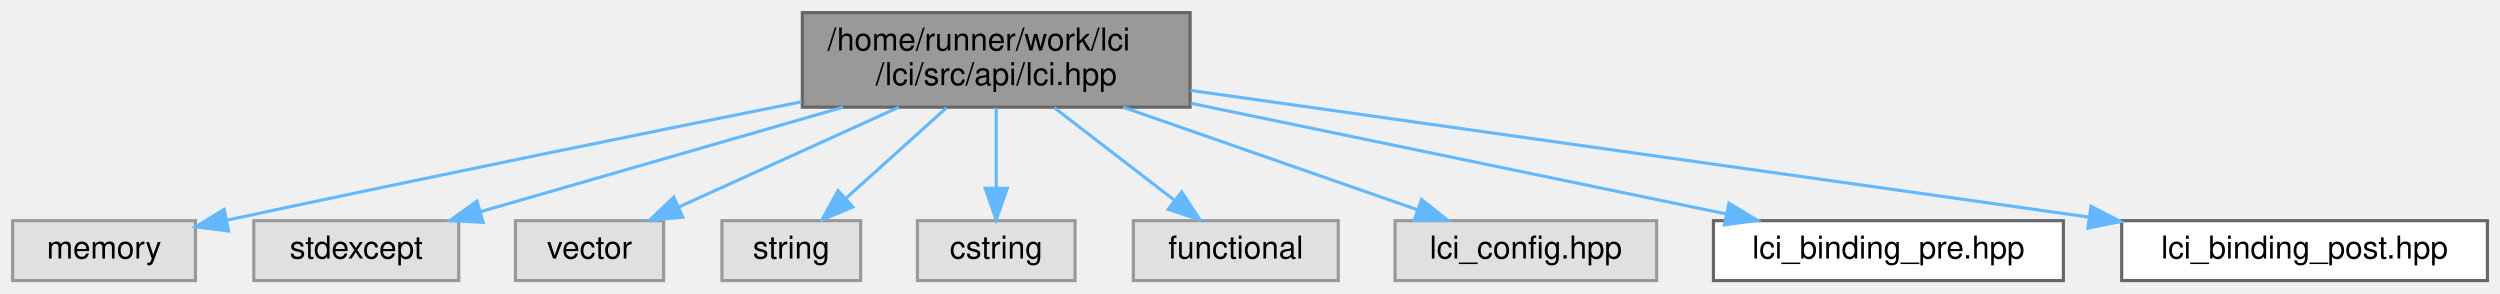
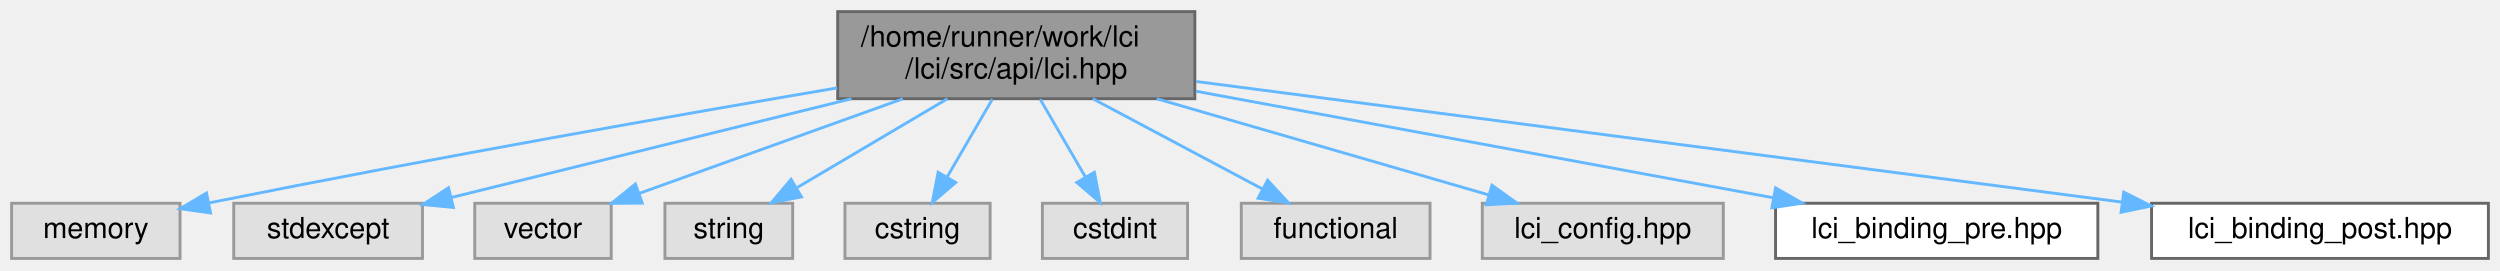
- <svg xmlns="http://www.w3.org/2000/svg" xmlns:xlink="http://www.w3.org/1999/xlink" width="793pt" height="93pt" viewBox="0.00 0.00 793.00 93.00">
+ <svg xmlns="http://www.w3.org/2000/svg" xmlns:xlink="http://www.w3.org/1999/xlink" width="861pt" height="93pt" viewBox="0.00 0.00 861.00 93.00">
  <g id="graph0" class="graph" transform="scale(1 1) rotate(0) translate(4 89)">
    <g id="Node000001" class="node">
      <g id="a_Node000001">
        <a xlink:title=" ">
-           <polygon fill="#999999" stroke="#666666" points="373.5,-85 250.5,-85 250.5,-55 373.5,-55 373.5,-85" />
-           <text text-anchor="start" x="258.5" y="-73" font-family="Helvetica,sans-Serif" font-size="10.00">/home/runner/work/lci</text>
-           <text text-anchor="middle" x="312" y="-62" font-family="Helvetica,sans-Serif" font-size="10.00">/lci/src/api/lci.hpp</text>
+           <polygon fill="#999999" stroke="#666666" points="407.5,-85 284.5,-85 284.5,-55 407.5,-55 407.5,-85" />
+           <text text-anchor="start" x="292.5" y="-73" font-family="Helvetica,sans-Serif" font-size="10.00">/home/runner/work/lci</text>
+           <text text-anchor="middle" x="346" y="-62" font-family="Helvetica,sans-Serif" font-size="10.00">/lci/src/api/lci.hpp</text>
        </a>
      </g>
    </g>
    <g id="Node000002" class="node">
      <g id="a_Node000002">
        <a xlink:title=" ">
          <polygon fill="#e0e0e0" stroke="#999999" points="58,-19 0,-19 0,0 58,0 58,-19" />
          <text text-anchor="middle" x="29" y="-7" font-family="Helvetica,sans-Serif" font-size="10.00">memory</text>
        </a>
      </g>
    </g>
    <g id="edge1_Node000001_Node000002" class="edge">
      <g id="a_edge1_Node000001_Node000002">
        <a xlink:title=" ">
-           <path fill="none" stroke="#63b8ff" d="M250.26,-56.73C203,-47.27 135.94,-33.67 68.05,-19.19" />
-           <polygon fill="#63b8ff" stroke="#63b8ff" points="68.54,-15.72 58.03,-17.05 67.08,-22.57 68.54,-15.72" />
+           <path fill="none" stroke="#63b8ff" d="M284.35,-58.73C230.04,-49.51 148.55,-35.24 68.31,-19.19" />
+           <polygon fill="#63b8ff" stroke="#63b8ff" points="68.51,-15.66 58.02,-17.13 67.13,-22.53 68.51,-15.66" />
        </a>
      </g>
    </g>
    <g id="Node000003" class="node">
      <g id="a_Node000003">
        <a xlink:title=" ">
          <polygon fill="#e0e0e0" stroke="#999999" points="141.5,-19 76.5,-19 76.5,0 141.5,0 141.5,-19" />
          <text text-anchor="middle" x="109" y="-7" font-family="Helvetica,sans-Serif" font-size="10.00">stdexcept</text>
        </a>
      </g>
    </g>
    <g id="edge2_Node000001_Node000003" class="edge">
      <g id="a_edge2_Node000001_Node000003">
        <a xlink:title=" ">
-           <path fill="none" stroke="#63b8ff" d="M263.38,-54.99C228.19,-44.85 181.24,-31.32 148.4,-21.85" />
-           <polygon fill="#63b8ff" stroke="#63b8ff" points="149.26,-18.46 138.68,-19.05 147.32,-25.19 149.26,-18.46" />
+           <path fill="none" stroke="#63b8ff" d="M289.23,-54.99C246.87,-44.53 189.9,-30.47 151.44,-20.98" />
+           <polygon fill="#63b8ff" stroke="#63b8ff" points="152.15,-17.55 141.6,-18.55 150.47,-24.34 152.15,-17.55" />
        </a>
      </g>
    </g>
    <g id="Node000004" class="node">
      <g id="a_Node000004">
        <a xlink:title=" ">
          <polygon fill="#e0e0e0" stroke="#999999" points="206.5,-19 159.5,-19 159.5,0 206.5,0 206.5,-19" />
          <text text-anchor="middle" x="183" y="-7" font-family="Helvetica,sans-Serif" font-size="10.00">vector</text>
        </a>
      </g>
    </g>
    <g id="edge3_Node000001_Node000004" class="edge">
      <g id="a_edge3_Node000001_Node000004">
        <a xlink:title=" ">
-           <path fill="none" stroke="#63b8ff" d="M281.1,-54.99C259.87,-45.36 231.89,-32.67 211.25,-23.31" />
-           <polygon fill="#63b8ff" stroke="#63b8ff" points="212.6,-20.08 202.05,-19.14 209.71,-26.46 212.6,-20.08" />
+           <path fill="none" stroke="#63b8ff" d="M306.96,-54.99C279.23,-45.04 242.41,-31.82 216.12,-22.39" />
+           <polygon fill="#63b8ff" stroke="#63b8ff" points="217.19,-19.05 206.6,-18.97 214.83,-25.64 217.19,-19.05" />
        </a>
      </g>
    </g>
    <g id="Node000005" class="node">
      <g id="a_Node000005">
        <a xlink:title=" ">
          <polygon fill="#e0e0e0" stroke="#999999" points="269,-19 225,-19 225,0 269,0 269,-19" />
          <text text-anchor="middle" x="247" y="-7" font-family="Helvetica,sans-Serif" font-size="10.00">string</text>
        </a>
      </g>
    </g>
    <g id="edge4_Node000001_Node000005" class="edge">
      <g id="a_edge4_Node000001_Node000005">
        <a xlink:title=" ">
-           <path fill="none" stroke="#63b8ff" d="M296.27,-54.84C286.64,-46.17 274.31,-35.08 264.39,-26.15" />
-           <polygon fill="#63b8ff" stroke="#63b8ff" points="266.51,-23.35 256.74,-19.27 261.83,-28.56 266.51,-23.35" />
+           <path fill="none" stroke="#63b8ff" d="M322.29,-54.99C306.65,-45.75 286.26,-33.7 270.64,-24.47" />
+           <polygon fill="#63b8ff" stroke="#63b8ff" points="272.01,-21.21 261.62,-19.14 268.45,-27.24 272.01,-21.21" />
        </a>
      </g>
    </g>
    <g id="Node000006" class="node">
      <g id="a_Node000006">
        <a xlink:title=" ">
          <polygon fill="#e0e0e0" stroke="#999999" points="337,-19 287,-19 287,0 337,0 337,-19" />
          <text text-anchor="middle" x="312" y="-7" font-family="Helvetica,sans-Serif" font-size="10.00">cstring</text>
        </a>
      </g>
    </g>
    <g id="edge5_Node000001_Node000006" class="edge">
      <g id="a_edge5_Node000001_Node000006">
        <a xlink:title=" ">
-           <path fill="none" stroke="#63b8ff" d="M312,-54.84C312,-47.21 312,-37.7 312,-29.45" />
-           <polygon fill="#63b8ff" stroke="#63b8ff" points="315.5,-29.27 312,-19.27 308.5,-29.27 315.5,-29.27" />
+           <path fill="none" stroke="#63b8ff" d="M337.77,-54.84C333.09,-46.78 327.18,-36.62 322.2,-28.06" />
+           <polygon fill="#63b8ff" stroke="#63b8ff" points="325.15,-26.15 317.09,-19.27 319.09,-29.67 325.15,-26.15" />
        </a>
      </g>
    </g>
    <g id="Node000007" class="node">
      <g id="a_Node000007">
        <a xlink:title=" ">
-           <polygon fill="#e0e0e0" stroke="#999999" points="420.5,-19 355.5,-19 355.5,0 420.5,0 420.5,-19" />
-           <text text-anchor="middle" x="388" y="-7" font-family="Helvetica,sans-Serif" font-size="10.00">functional</text>
+           <polygon fill="#e0e0e0" stroke="#999999" points="405,-19 355,-19 355,0 405,0 405,-19" />
+           <text text-anchor="middle" x="380" y="-7" font-family="Helvetica,sans-Serif" font-size="10.00">cstdint</text>
        </a>
      </g>
    </g>
    <g id="edge6_Node000001_Node000007" class="edge">
      <g id="a_edge6_Node000001_Node000007">
        <a xlink:title=" ">
-           <path fill="none" stroke="#63b8ff" d="M330.4,-54.84C341.88,-46 356.65,-34.63 368.36,-25.62" />
-           <polygon fill="#63b8ff" stroke="#63b8ff" points="370.82,-28.14 376.61,-19.27 366.55,-22.59 370.82,-28.14" />
+           <path fill="none" stroke="#63b8ff" d="M354.23,-54.84C358.91,-46.78 364.82,-36.62 369.8,-28.06" />
+           <polygon fill="#63b8ff" stroke="#63b8ff" points="372.91,-29.67 374.91,-19.27 366.85,-26.15 372.91,-29.67" />
        </a>
      </g>
    </g>
    <g id="Node000008" class="node">
      <g id="a_Node000008">
        <a xlink:title=" ">
-           <polygon fill="#e0e0e0" stroke="#999999" points="521.5,-19 438.5,-19 438.5,0 521.5,0 521.5,-19" />
-           <text text-anchor="middle" x="480" y="-7" font-family="Helvetica,sans-Serif" font-size="10.00">lci_config.hpp</text>
+           <polygon fill="#e0e0e0" stroke="#999999" points="488.5,-19 423.5,-19 423.5,0 488.5,0 488.5,-19" />
+           <text text-anchor="middle" x="456" y="-7" font-family="Helvetica,sans-Serif" font-size="10.00">functional</text>
        </a>
      </g>
    </g>
    <g id="edge7_Node000001_Node000008" class="edge">
      <g id="a_edge7_Node000001_Node000008">
        <a xlink:title=" ">
-           <path fill="none" stroke="#63b8ff" d="M352.24,-54.99C380.77,-45.05 418.65,-31.86 445.73,-22.43" />
-           <polygon fill="#63b8ff" stroke="#63b8ff" points="446.9,-25.73 455.19,-19.14 444.6,-19.12 446.9,-25.73" />
+           <path fill="none" stroke="#63b8ff" d="M372.35,-54.99C390.05,-45.58 413.23,-33.24 430.71,-23.95" />
+           <polygon fill="#63b8ff" stroke="#63b8ff" points="432.57,-26.92 439.76,-19.14 429.28,-20.74 432.57,-26.92" />
        </a>
      </g>
    </g>
    <g id="Node000009" class="node">
      <g id="a_Node000009">
-         <a xlink:href="../../d0/de8/lci__binding__pre_8hpp.html" target="_top" xlink:title=" ">
-           <polygon fill="white" stroke="#666666" points="650.5,-19 539.5,-19 539.5,0 650.5,0 650.5,-19" />
-           <text text-anchor="middle" x="595" y="-7" font-family="Helvetica,sans-Serif" font-size="10.00">lci_binding_pre.hpp</text>
+         <a xlink:title=" ">
+           <polygon fill="#e0e0e0" stroke="#999999" points="589.5,-19 506.5,-19 506.5,0 589.5,0 589.5,-19" />
+           <text text-anchor="middle" x="548" y="-7" font-family="Helvetica,sans-Serif" font-size="10.00">lci_config.hpp</text>
        </a>
      </g>
    </g>
    <g id="edge8_Node000001_Node000009" class="edge">
      <g id="a_edge8_Node000001_Node000009">
        <a xlink:title=" ">
-           <path fill="none" stroke="#63b8ff" d="M373.76,-56.23C424.62,-45.72 495.9,-30.99 543.67,-21.11" />
-           <polygon fill="#63b8ff" stroke="#63b8ff" points="544.41,-24.53 553.49,-19.08 542.99,-17.68 544.41,-24.53" />
+           <path fill="none" stroke="#63b8ff" d="M394.38,-54.99C429.4,-44.85 476.11,-31.32 508.8,-21.85" />
+           <polygon fill="#63b8ff" stroke="#63b8ff" points="509.83,-25.2 518.46,-19.05 507.89,-18.47 509.83,-25.2" />
        </a>
      </g>
    </g>
    <g id="Node000010" class="node">
      <g id="a_Node000010">
-         <a xlink:href="../../d7/d8c/lci__binding__post_8hpp.html" target="_top" xlink:title=" ">
-           <polygon fill="white" stroke="#666666" points="785,-19 669,-19 669,0 785,0 785,-19" />
-           <text text-anchor="middle" x="727" y="-7" font-family="Helvetica,sans-Serif" font-size="10.00">lci_binding_post.hpp</text>
+         <a xlink:href="../../d0/de8/lci__binding__pre_8hpp.html" target="_top" xlink:title=" ">
+           <polygon fill="white" stroke="#666666" points="718.5,-19 607.5,-19 607.5,0 718.5,0 718.5,-19" />
+           <text text-anchor="middle" x="663" y="-7" font-family="Helvetica,sans-Serif" font-size="10.00">lci_binding_pre.hpp</text>
        </a>
      </g>
    </g>
    <g id="edge9_Node000001_Node000010" class="edge">
      <g id="a_edge9_Node000001_Node000010">
        <a xlink:title=" ">
-           <path fill="none" stroke="#63b8ff" d="M373.68,-60.31C449.85,-49.57 579.04,-31.36 658.3,-20.18" />
-           <polygon fill="#63b8ff" stroke="#63b8ff" points="659.26,-23.58 668.67,-18.72 658.28,-16.65 659.26,-23.58" />
+           <path fill="none" stroke="#63b8ff" d="M407.87,-57.58C465.55,-46.94 550.82,-31.2 606.64,-20.9" />
+           <polygon fill="#63b8ff" stroke="#63b8ff" points="607.51,-24.3 616.71,-19.04 606.24,-17.42 607.51,-24.3" />
+         </a>
+       </g>
+     </g>
+     <g id="Node000011" class="node">
+       <g id="a_Node000011">
+         <a xlink:href="../../d7/d8c/lci__binding__post_8hpp.html" target="_top" xlink:title=" ">
+           <polygon fill="white" stroke="#666666" points="853,-19 737,-19 737,0 853,0 853,-19" />
+           <text text-anchor="middle" x="795" y="-7" font-family="Helvetica,sans-Serif" font-size="10.00">lci_binding_post.hpp</text>
+         </a>
+       </g>
+     </g>
+     <g id="edge10_Node000001_Node000011" class="edge">
+       <g id="a_edge10_Node000001_Node000011">
+         <a xlink:title=" ">
+           <path fill="none" stroke="#63b8ff" d="M407.96,-60.93C491.61,-50.03 640.17,-30.67 726.88,-19.38" />
+           <polygon fill="#63b8ff" stroke="#63b8ff" points="727.41,-22.84 736.88,-18.07 726.51,-15.89 727.41,-22.84" />
        </a>
      </g>
    </g>
  </g>
</svg>
